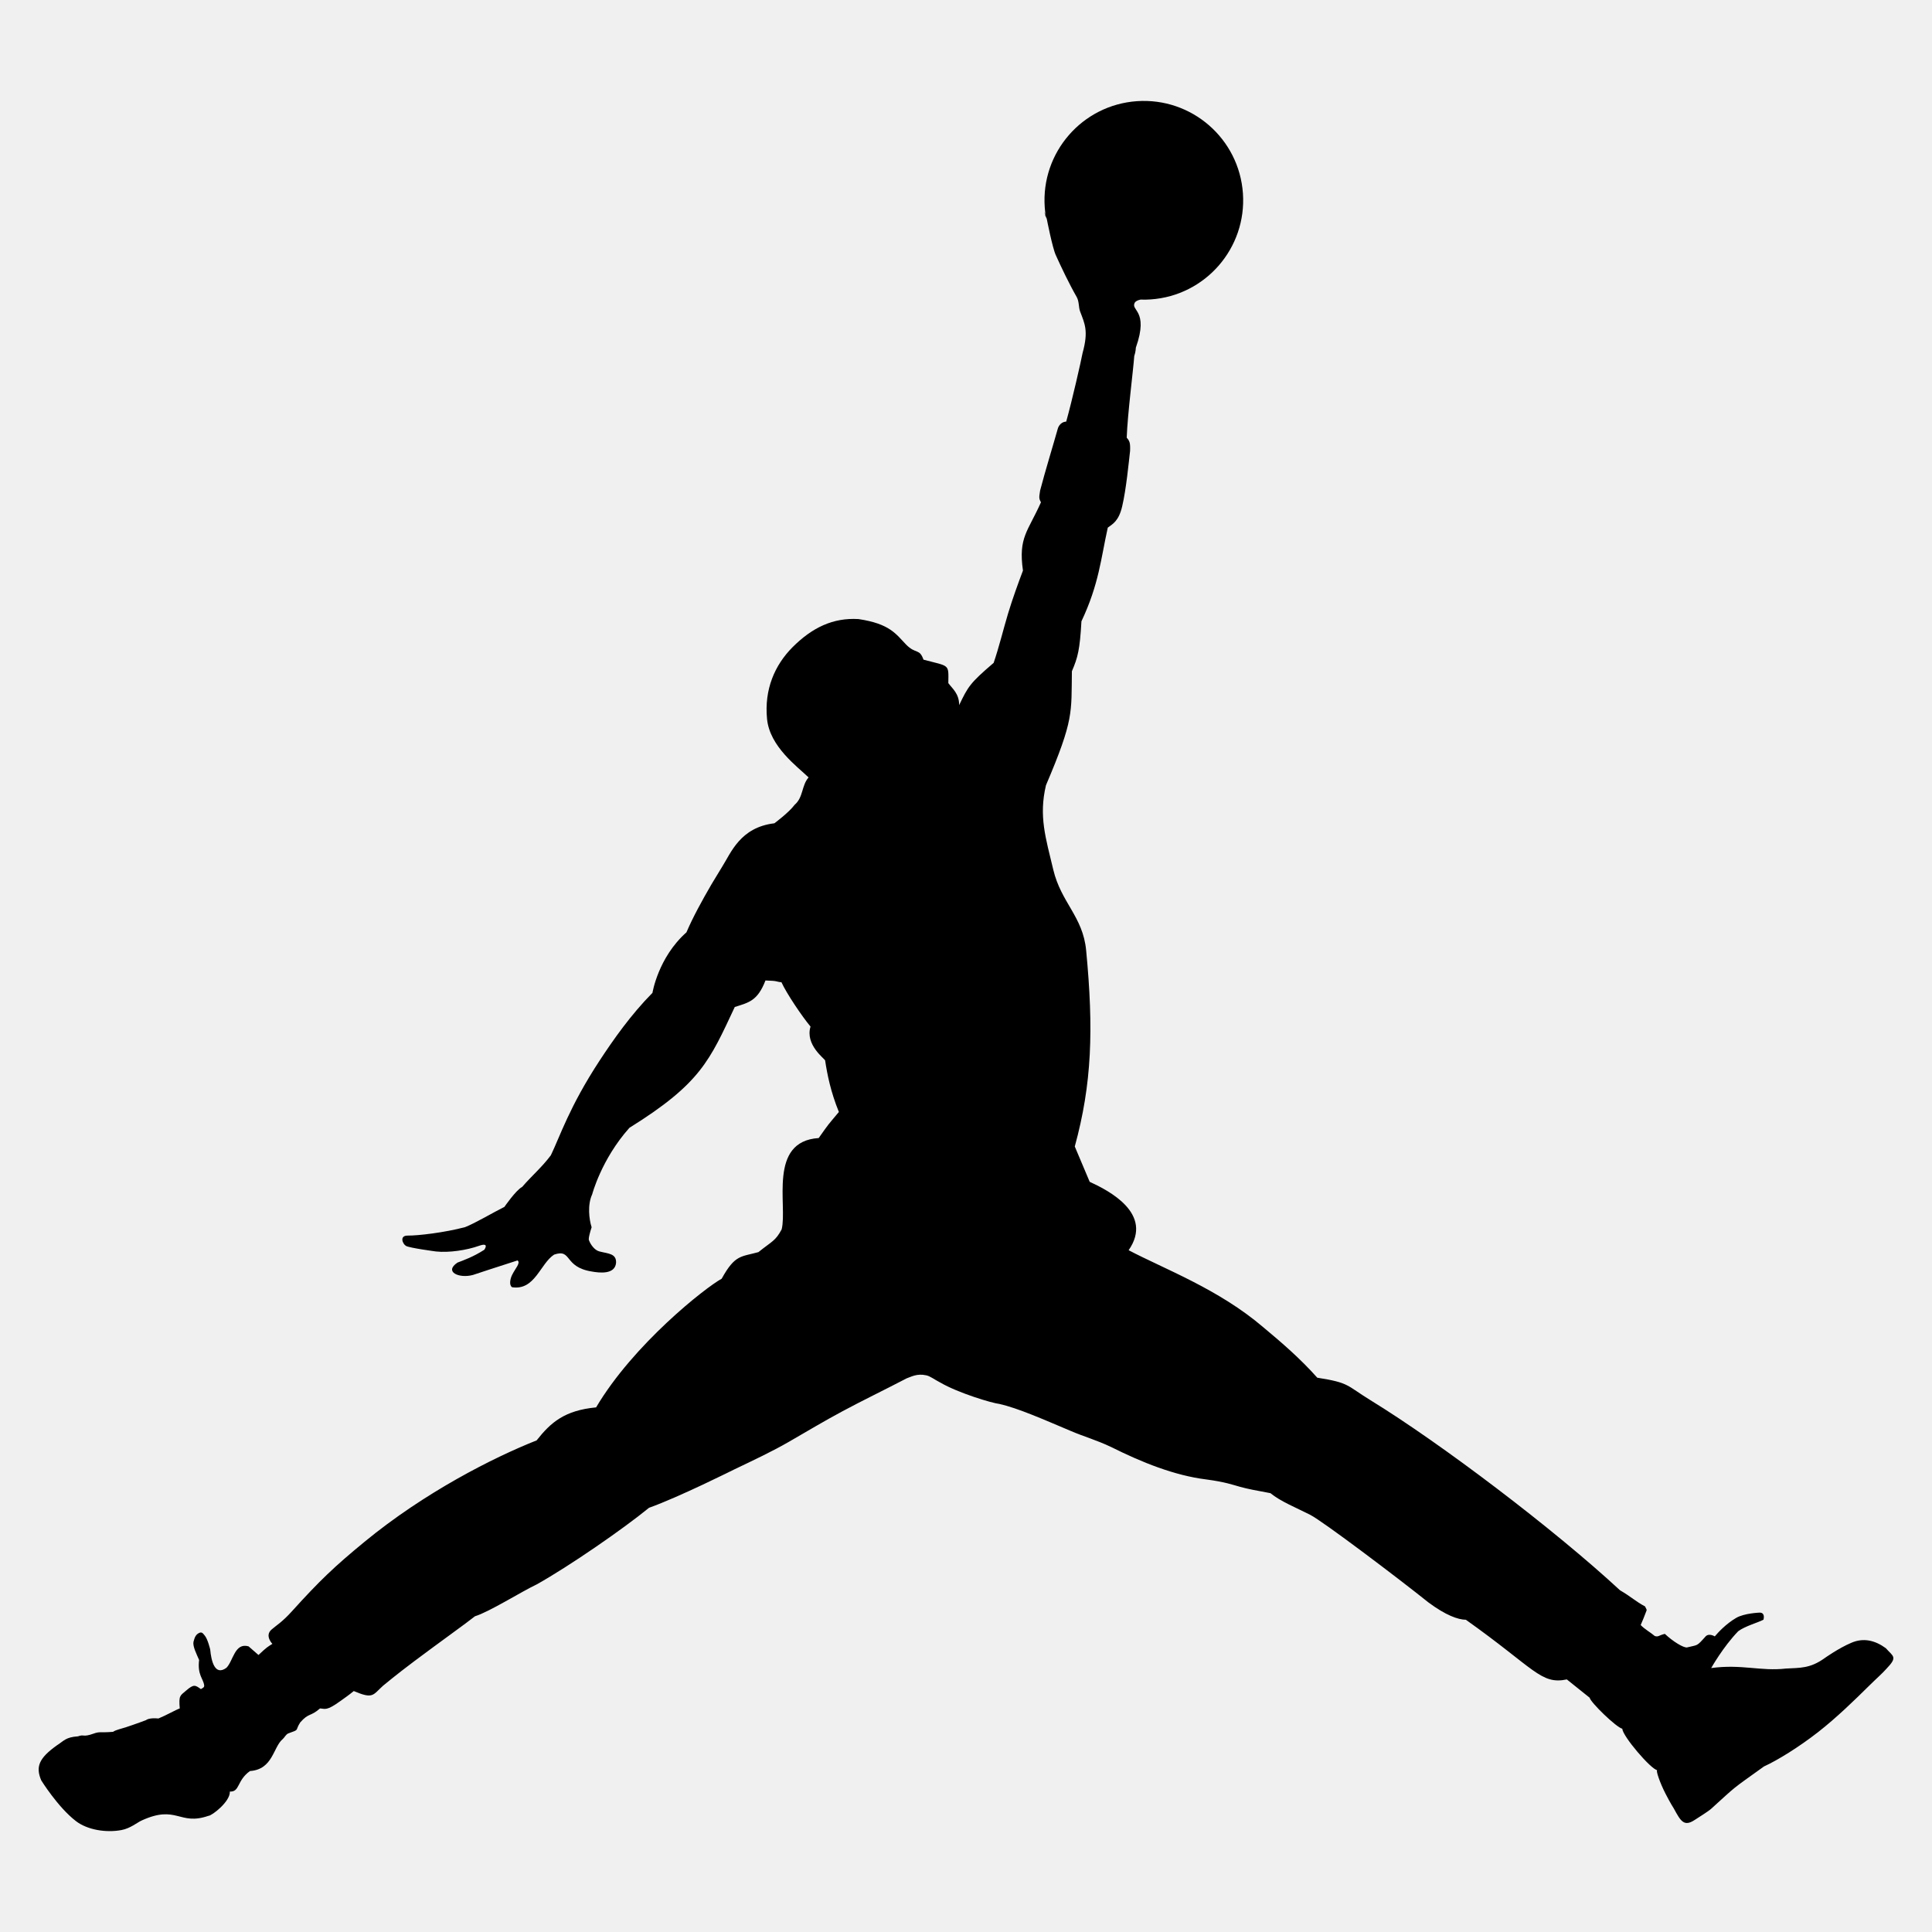
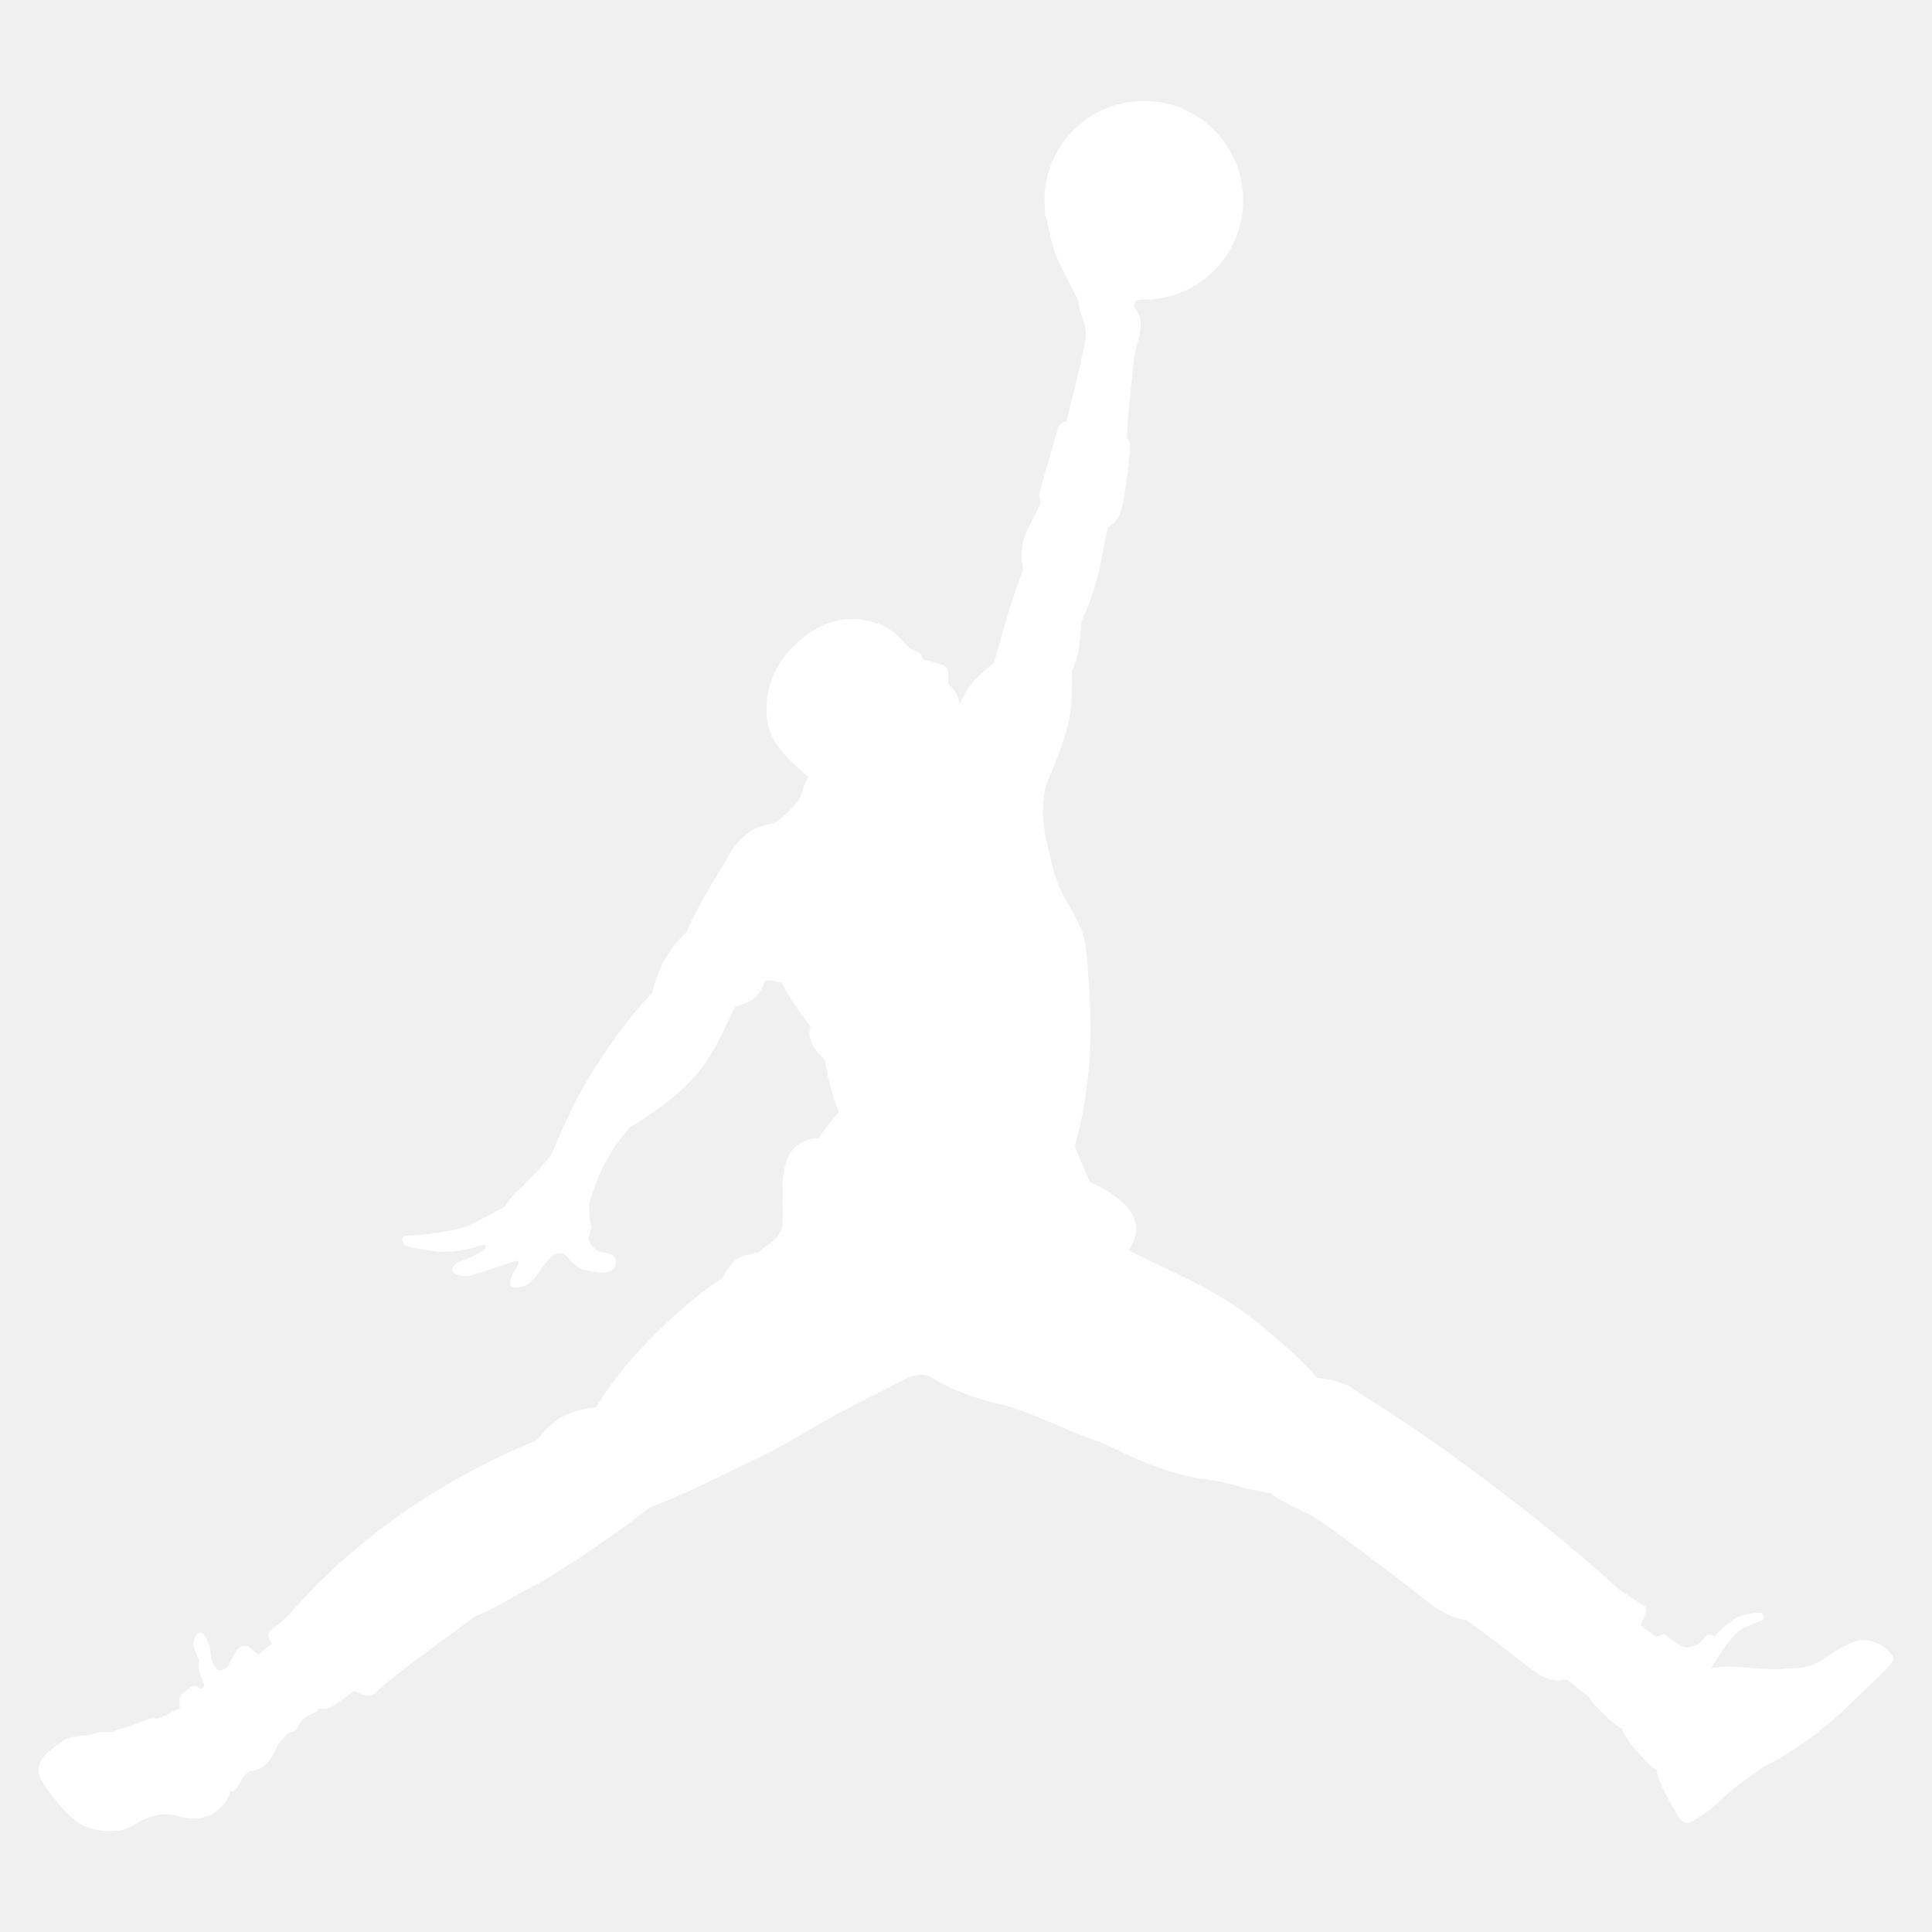
- <svg xmlns="http://www.w3.org/2000/svg" version="1.1" id="Layer_1" x="0px" y="0px" width="250px" height="250px" viewBox="0 0 250 250" enable-background="new 0 0 250 250" xml:space="preserve">
+ <svg xmlns="http://www.w3.org/2000/svg" version="1.1" id="Layer_1" x="0px" y="0px" width="250px" height="250px" fill="white" viewBox="0 0 250 250" enable-background="new 0 0 250 250" xml:space="preserve">
  <g>
    <path d="M135.377,28.32c-0.092-0.488-0.155-0.993-0.189-1.504c-0.493-7.083,4.839-13.225,11.922-13.724   c7.089-0.494,13.23,4.845,13.724,11.928c0.494,7.083-4.839,13.225-11.921,13.724c-0.448,0.034-0.891,0.04-1.326,0.023   c-0.287,0.074-0.459,0.109-0.706,0.327c-0.729,1.136,1.854,0.924,0.098,5.889c0,0-0.012,0.545-0.207,1.09   c-0.138,1.906-0.872,7.554-0.976,10.562c0.373,0.436,0.477,0.648,0.437,1.705c-0.167,1.429-0.494,4.931-1.022,7.175   c-0.447,1.923-1.233,2.29-1.865,2.761c-0.89,3.984-1.125,7.284-3.409,12.123c-0.207,3.668-0.465,4.667-1.234,6.458   c-0.086,5.401,0.287,6.205-3.357,14.757c-0.941,4-0.046,6.767,0.947,10.923c1.016,4.271,3.834,6.056,4.253,10.43   c0.987,10.3,0.74,17.314-1.47,25.39l1.929,4.569c2.394,1.097,8.334,4.099,5.04,8.851c4.638,2.439,11.646,5.028,17.426,9.971   c2.325,1.935,4.781,4.047,6.985,6.526c4.196,0.654,3.748,0.987,6.859,2.898c9.144,5.607,23.809,16.731,32.31,24.606   c1.464,0.855,2.061,1.47,3.243,2.09c0.184,0.355,0.235,0.436,0.195,0.533c-0.407,1.028-0.391,1.057-0.758,1.877   c0.459,0.506,1.314,0.981,1.825,1.424c0.477,0.149,0.477-0.08,1.298-0.281c1.067,0.999,2.388,1.803,2.863,1.757   c1.447-0.368,1.2-0.069,2.423-1.436c0.441-0.453,1.177,0.006,1.177,0.006c0.459-0.539,1.446-1.613,2.761-2.388   c1.05-0.62,3.054-0.688,3.054-0.688c0.671,0.006,0.545,0.694,0.487,0.918c-0.757,0.391-2.364,0.821-3.266,1.486   c-1.963,2.032-3.501,4.771-3.501,4.771c3.954-0.54,6.383,0.441,9.677,0.063c1.797-0.103,3.123,0.012,5.011-1.354   c0,0,1.814-1.291,3.438-1.975c1.579-0.688,3.077-0.321,4.466,0.689c0.981,1.107,1.572,1.113,0.08,2.675   c-0.539,0.608-1.32,1.285-2.313,2.267c-1.745,1.723-4.093,4.023-6.526,5.924c-2.463,1.923-5.258,3.65-7.003,4.442   c-4.402,3.163-3.363,2.336-6.824,5.471c-0.437,0.39-1.596,1.09-2.158,1.463c-1.366,0.896-1.791,0.149-2.681-1.492   c0,0-0.408-0.614-1.079-1.923c-0.735-1.429-1.286-3.064-1.063-3.036c-0.82-0.104-4.512-4.432-4.522-5.361   c-0.781-0.178-4.11-3.403-4.23-4.018l-2.95-2.365c-3.375,0.7-4.15-1.395-13.064-7.72c-1.016-0.018-2.588-0.568-4.839-2.238   c-4.023-3.221-13.672-10.51-15.308-11.343c-1.757-0.895-3.857-1.738-5.144-2.801c-1.928-0.355-2.984-0.557-3.948-0.826   c-0.987-0.27-1.883-0.62-4.38-0.953c-4.063-0.505-8.277-2.187-12.289-4.195c-1.899-0.901-3.553-1.36-5.188-2.062   c-3.668-1.549-6.813-2.944-9.25-3.507c-0.93-0.092-5.35-1.418-7.668-2.772c-0.804-0.413-1.269-0.809-1.797-0.93   c-1.217-0.281-1.998,0.201-2.548,0.385c-2.973,1.55-5.757,2.887-8.329,4.271c-2.394,1.28-4.598,2.611-6.934,3.955   c-2.107,1.217-4.541,2.364-7.043,3.559c0,0-7.135,3.576-11.032,4.965c-3.381,2.761-10.292,7.536-14.51,9.901   c-2.089,0.993-6.147,3.564-8.019,4.139c-1.068,0.86-4.873,3.575-7.852,5.814c-2.302,1.722-4.041,3.174-4.041,3.174   c-1.337,1.199-1.246,1.768-3.788,0.688c-0.706,0.58-1.251,0.941-1.705,1.274c-1.836,1.332-1.992,1.011-2.663,0.976   c-1.28,1.108-1.441,0.534-2.56,1.809c-0.735,1.137,0.017,0.866-1.533,1.418c-0.327,0.126-0.482,0.521-0.734,0.74   c-1.246,1.027-1.251,3.926-4.236,4.133c-1.728,1.233-1.286,2.721-2.606,2.657c0.081,1.28-2.336,3.146-2.772,3.14   c-3.806,1.314-4.07-1.486-8.639,0.603c-0.591,0.27-1.458,1.017-2.6,1.234c-2.009,0.379-4.437-0.018-5.918-1.165   c-2.331-1.797-4.477-5.264-4.477-5.264c-0.741-1.751-0.31-2.858,2.003-4.512c0.964-0.614,1.142-1.073,2.761-1.183   c0.804-0.304,0.585,0.161,2.021-0.355c0.832-0.299,0.832-0.086,2.508-0.229c0.384-0.259,0.924-0.351,1.647-0.586   c1.326-0.436,2.618-0.924,2.618-0.924s0.338-0.339,1.613-0.218c1.079-0.442,2.187-1.097,2.755-1.298   c-0.144-1.71,0.04-1.63,0.832-2.318c0.987-0.85,1.165-0.712,1.9-0.184c0.31-0.179,0.459-0.241,0.425-0.5   c-0.121-0.89-0.884-1.309-0.654-3.271c-0.339-0.786-0.838-1.756-0.729-2.342c0.161-0.632,0.316-0.936,0.7-1.137   c0.408-0.218,0.54,0.075,0.758,0.321c0.39,0.454,0.706,1.797,0.706,1.797c0.138,1.516,0.608,3.479,2.106,2.371   c0.884-0.896,1.056-3.283,2.858-2.772l1.286,1.119c1.091-1.027,1.143-1.027,1.797-1.44c0,0-1.022-1.033-0.126-1.837   c0.614-0.546,1.354-0.936,2.669-2.394c3.61-3.989,5.464-5.752,9.368-8.966c7.789-6.406,16.651-10.9,22.282-13.133   c1.836-2.331,3.622-3.88,7.697-4.271c4.844-8.18,14.12-15.486,16.25-16.651c1.733-3.14,2.485-2.807,4.752-3.438   c1.796-1.44,2.204-1.44,3.008-2.944c0.781-3.105-1.802-11.399,4.792-11.818c1.401-1.98,1.051-1.504,2.612-3.375   c-1.056-2.606-1.492-4.787-1.779-6.664c-0.052-0.218-2.617-2.026-1.889-4.386c-1.09-1.297-3.128-4.324-3.765-5.742   c-0.292,0.006-0.534-0.104-0.855-0.149c-0.333-0.052-0.747-0.034-1.211-0.074c-1.027,2.651-2.146,2.847-3.972,3.432   c-3.26,6.948-4.408,9.888-13.632,15.633c-3.662,4.099-4.833,8.667-4.816,8.599c-0.631,1.354-0.408,3.249-0.075,4.265   c-0.482,1.504-0.356,1.653-0.356,1.653c0.201,0.568,0.724,1.32,1.366,1.48c1.108,0.293,2.216,0.247,2.152,1.481   c-0.149,1.544-2.175,1.291-3.134,1.119c-3.691-0.586-2.525-2.991-4.885-2.188c-1.808,1.183-2.485,4.673-5.436,4.219   c-0.39-0.258-0.27-1.021-0.006-1.572c0.414-0.861,1.148-1.573,0.712-1.895c-1.917,0.603-5.763,1.877-5.763,1.877   c-1.808,0.494-3.789-0.407-2.009-1.596c0.827-0.321,2.009-0.723,3.467-1.658c0,0,0.751-1.022-0.689-0.511   c-1.573,0.563-3.892,0.912-5.556,0.729c0,0-3.45-0.453-3.892-0.724c-0.448-0.27-0.855-1.337,0.224-1.331   c1.366,0.012,4.787-0.391,7.439-1.097c1.28-0.499,3.714-1.939,5.08-2.617c0,0,1.481-2.158,2.296-2.583   c1.36-1.567,2.508-2.491,3.713-4.093c1.177-2.428,2.394-6.273,6.291-12.226c1.802-2.744,4.041-5.94,6.859-8.797   c0,0,0.729-4.574,4.397-7.829c0.81-1.906,2.038-4.15,3.249-6.228c0.471-0.798,0.918-1.492,1.366-2.25   c1.137-1.785,2.331-5.108,6.762-5.631c0,0,1.894-1.4,2.623-2.394c1.137-0.97,0.878-2.479,1.802-3.542   c-1.412-1.377-5.022-3.966-5.373-7.565c-0.373-3.817,0.987-6.957,3.295-9.281c2.56-2.56,5.258-3.84,8.535-3.645   c4.092,0.608,4.867,1.963,6.17,3.306c1.251,1.274,1.716,0.454,2.244,1.946c3.433,0.913,3.243,0.511,3.214,3.037   c0.528,0.711,1.412,1.372,1.4,2.847c1.154-2.394,1.383-2.835,4.466-5.47c0.729-2.141,1.223-4.247,1.865-6.388   c0.6-1.98,1.347-4.018,1.926-5.551c-0.614-4.328,0.648-5.045,2.33-8.839c-0.298-0.522-0.234-0.671-0.108-1.527   c0.654-2.508,1.676-5.826,2.284-7.99c0,0,0.201-0.861,1.091-0.924c0.769-2.738,1.923-7.835,2.118-8.874   c0.792-2.864,0.281-3.783-0.327-5.396c-0.195-0.528-0.104-1.28-0.442-1.866c-0.958-1.67-1.991-3.84-2.691-5.39   c-0.454-0.987-1.172-4.707-1.172-4.707C134.843,26.42,135.377,28.32,135.377,28.32" />
  </g>
</svg>
